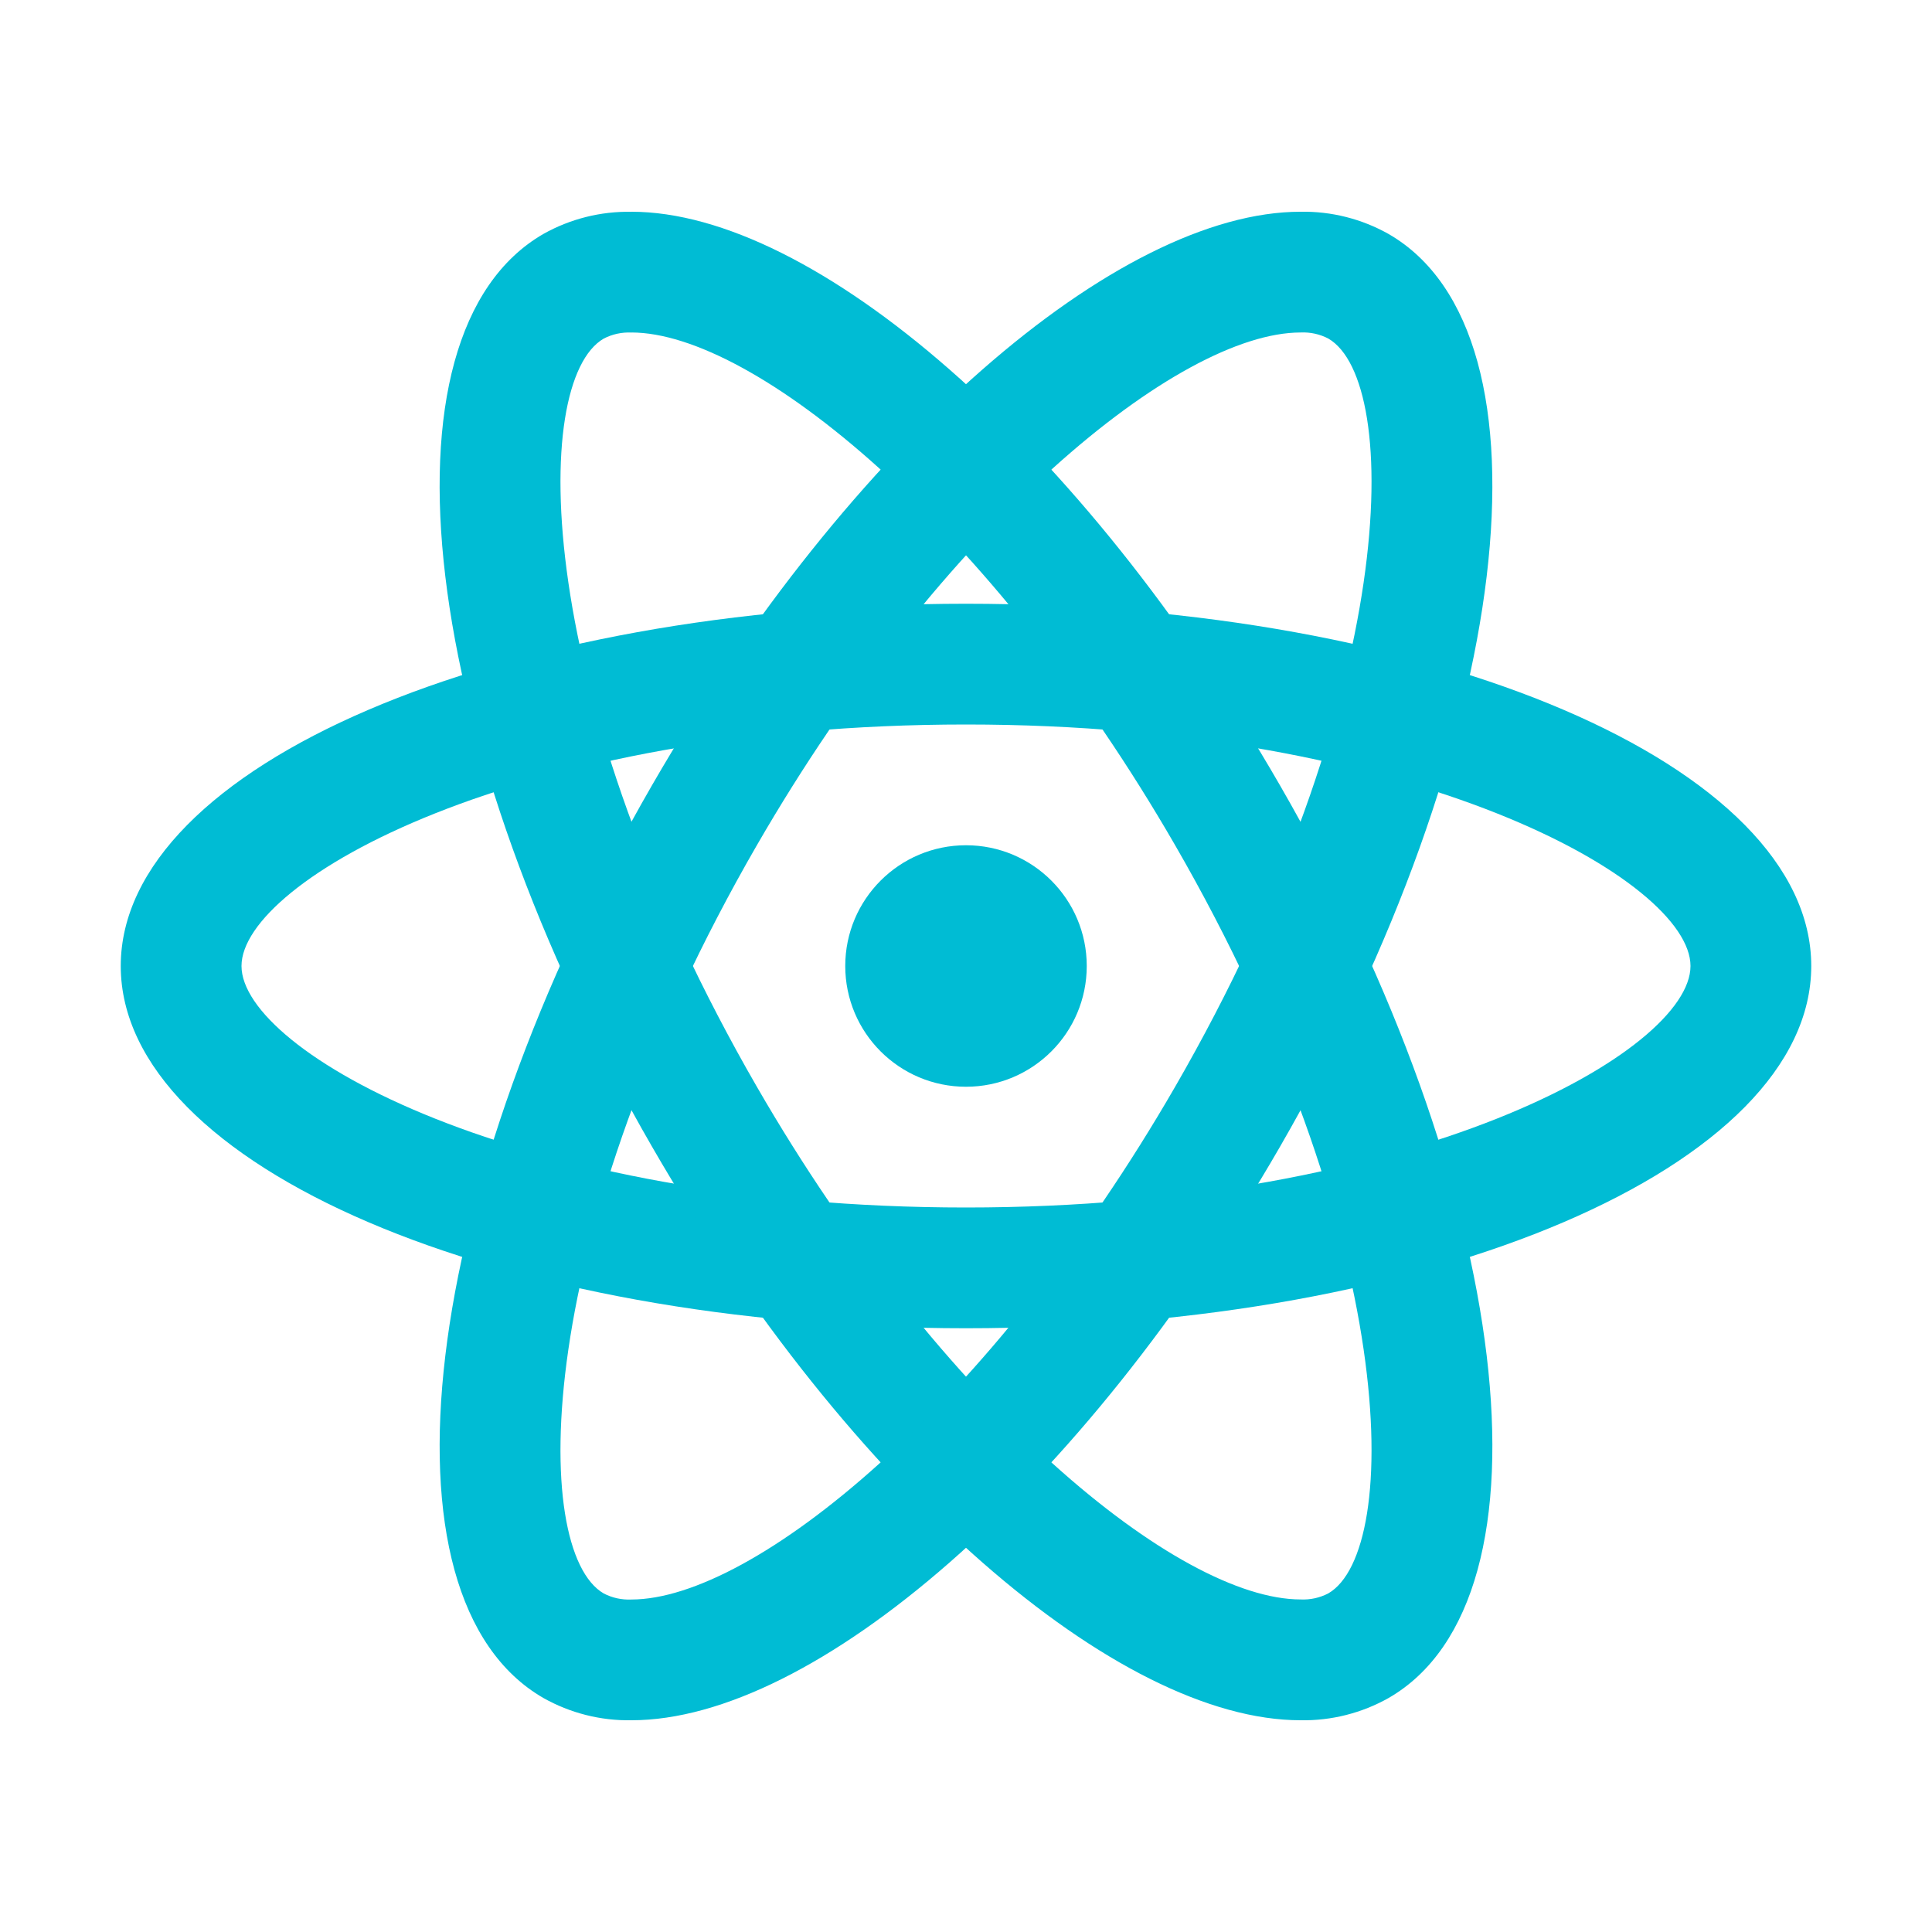
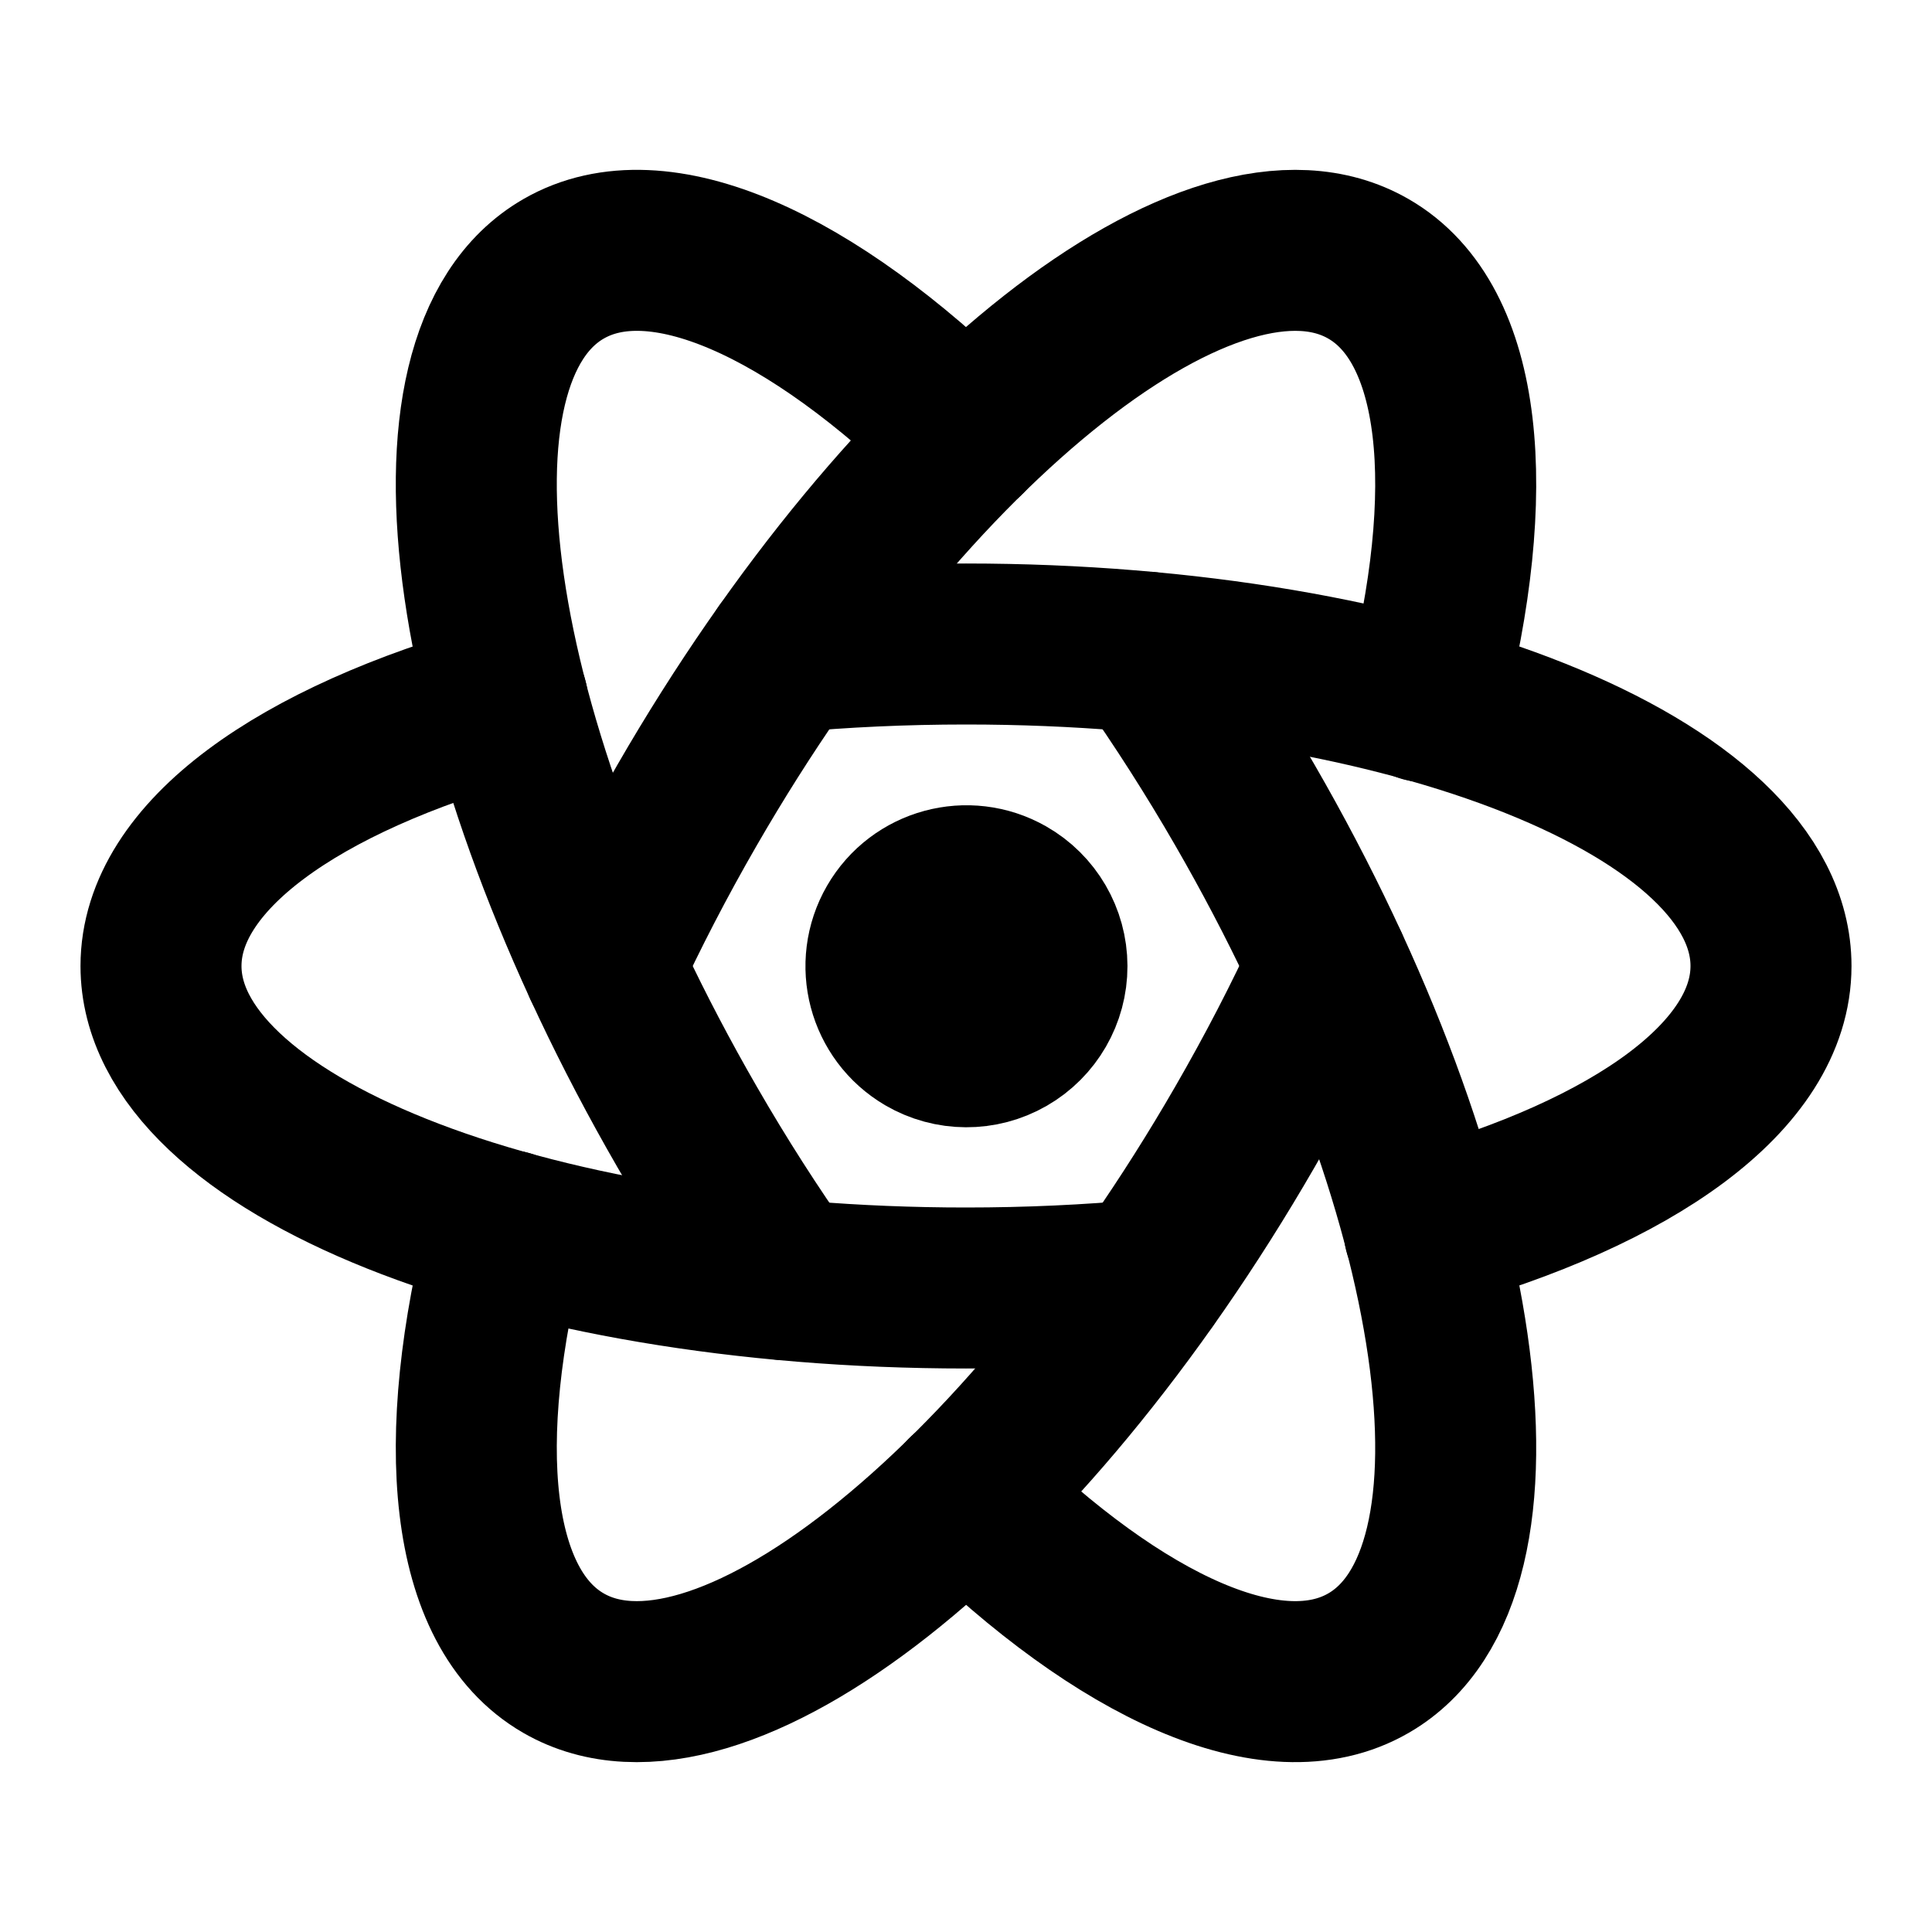
- <svg xmlns="http://www.w3.org/2000/svg" viewBox="0 0 32 32">
-   <path fill="#00bcd4" d="M16 12c7.444 0 12 2.59 12 4s-4.556 4-12 4-12-2.59-12-4 4.556-4 12-4m0-2c-7.732 0-14 2.686-14 6s6.268 6 14 6 14-2.686 14-6-6.268-6-14-6" />
-   <path fill="#00bcd4" d="M16 14a2 2 0 1 0 2 2 2 2 0 0 0-2-2" />
-   <path fill="#00bcd4" d="M10.458 5.507c2.017 0 5.937 3.177 9.006 8.493 3.722 6.447 3.757 11.687 2.536 12.392a.9.9 0 0 1-.457.1c-2.017 0-5.938-3.176-9.007-8.492C8.814 11.553 8.779 6.313 10 5.608a.9.9 0 0 1 .458-.1m-.001-2A2.87 2.87 0 0 0 9 3.875C6.13 5.532 6.938 12.304 10.804 19c3.284 5.69 7.72 9.493 10.74 9.493A2.87 2.87 0 0 0 23 28.124c2.87-1.656 2.062-8.428-1.804-15.124-3.284-5.69-7.72-9.493-10.74-9.493Z" />
-   <path fill="#00bcd4" d="M21.543 5.507a.9.9 0 0 1 .457.1c1.221.706 1.186 5.946-2.536 12.393-3.07 5.316-6.99 8.493-9.007 8.493a.9.9 0 0 1-.457-.1C8.779 25.686 8.814 20.446 12.536 14c3.07-5.316 6.99-8.493 9.007-8.493m0-2c-3.02 0-7.455 3.804-10.74 9.493C6.939 19.696 6.13 26.468 9 28.124a2.87 2.87 0 0 0 1.457.369c3.02 0 7.455-3.804 10.74-9.493C25.061 12.304 25.87 5.532 23 3.876a2.87 2.87 0 0 0-1.457-.369" />
+ <svg xmlns="http://www.w3.org/2000/svg" width="24" height="24" viewBox="0 0 24 24" fill="none" stroke="currentColor" stroke-width="2" stroke-linecap="round" stroke-linejoin="round" class="icon icon-tabler icons-tabler-outline icon-tabler-brand-react">
+   <path stroke="none" d="M0 0h24v24H0z" fill="none" />
+   <path d="M6.306 8.711c-2.602 .723 -4.306 1.926 -4.306 3.289c0 2.21 4.477 4 10 4c.773 0 1.526 -.035 2.248 -.102" />
+   <path d="M17.692 15.289c2.603 -.722 4.308 -1.926 4.308 -3.289c0 -2.21 -4.477 -4 -10 -4c-.773 0 -1.526 .035 -2.25 .102" />
+   <path d="M6.305 15.287c-.676 2.615 -.485 4.693 .695 5.373c1.913 1.105 5.703 -1.877 8.464 -6.66c.387 -.67 .733 -1.339 1.036 -2" />
+   <path d="M17.694 8.716c.677 -2.616 .487 -4.696 -.694 -5.376c-1.913 -1.105 -5.703 1.877 -8.464 6.66c-.387 .67 -.733 1.34 -1.037 2" />
+   <path d="M12 5.424c-1.925 -1.892 -3.82 -2.766 -5 -2.084c-1.913 1.104 -1.226 5.877 1.536 10.66c.386 .67 .793 1.304 1.212 1.896" />
+   <path d="M12 18.574c1.926 1.893 3.821 2.768 5 2.086c1.913 -1.104 1.226 -5.877 -1.536 -10.66c-.375 -.65 -.78 -1.283 -1.212 -1.897" />
+   <path d="M11.5 12.866a1 1 0 1 0 1 -1.732a1 1 0 0 0 -1 1.732" />
</svg>
